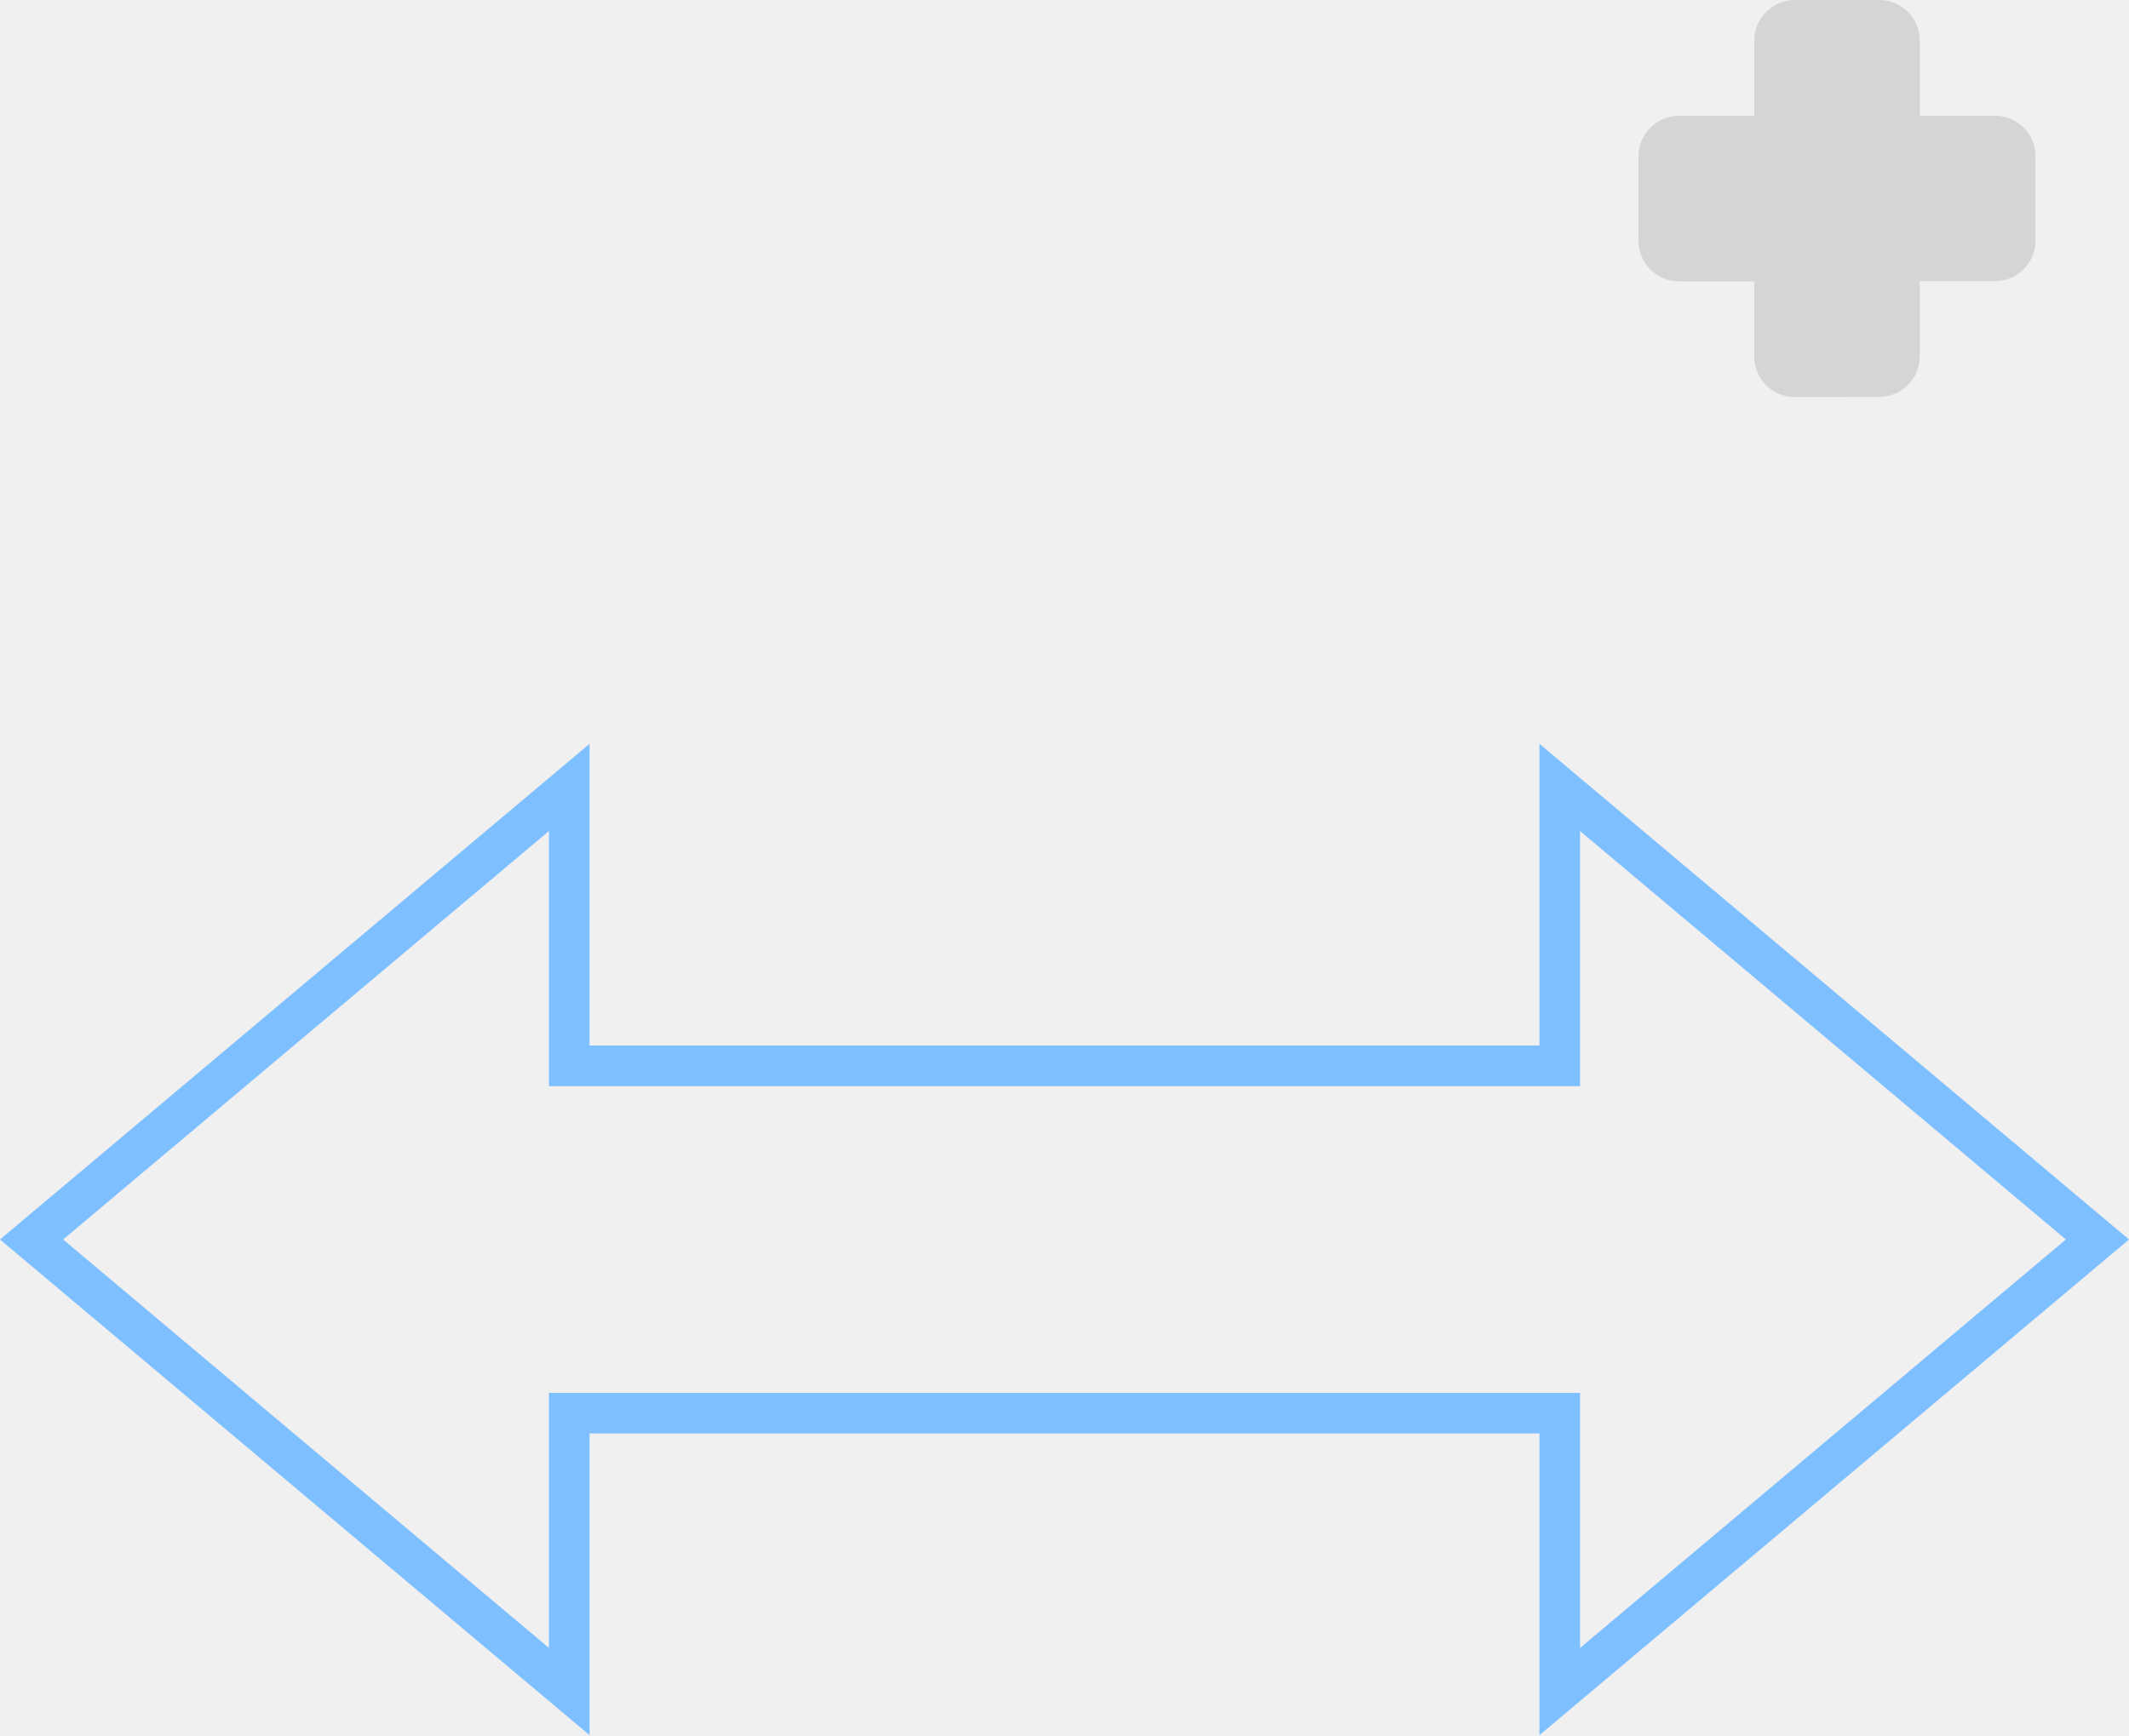
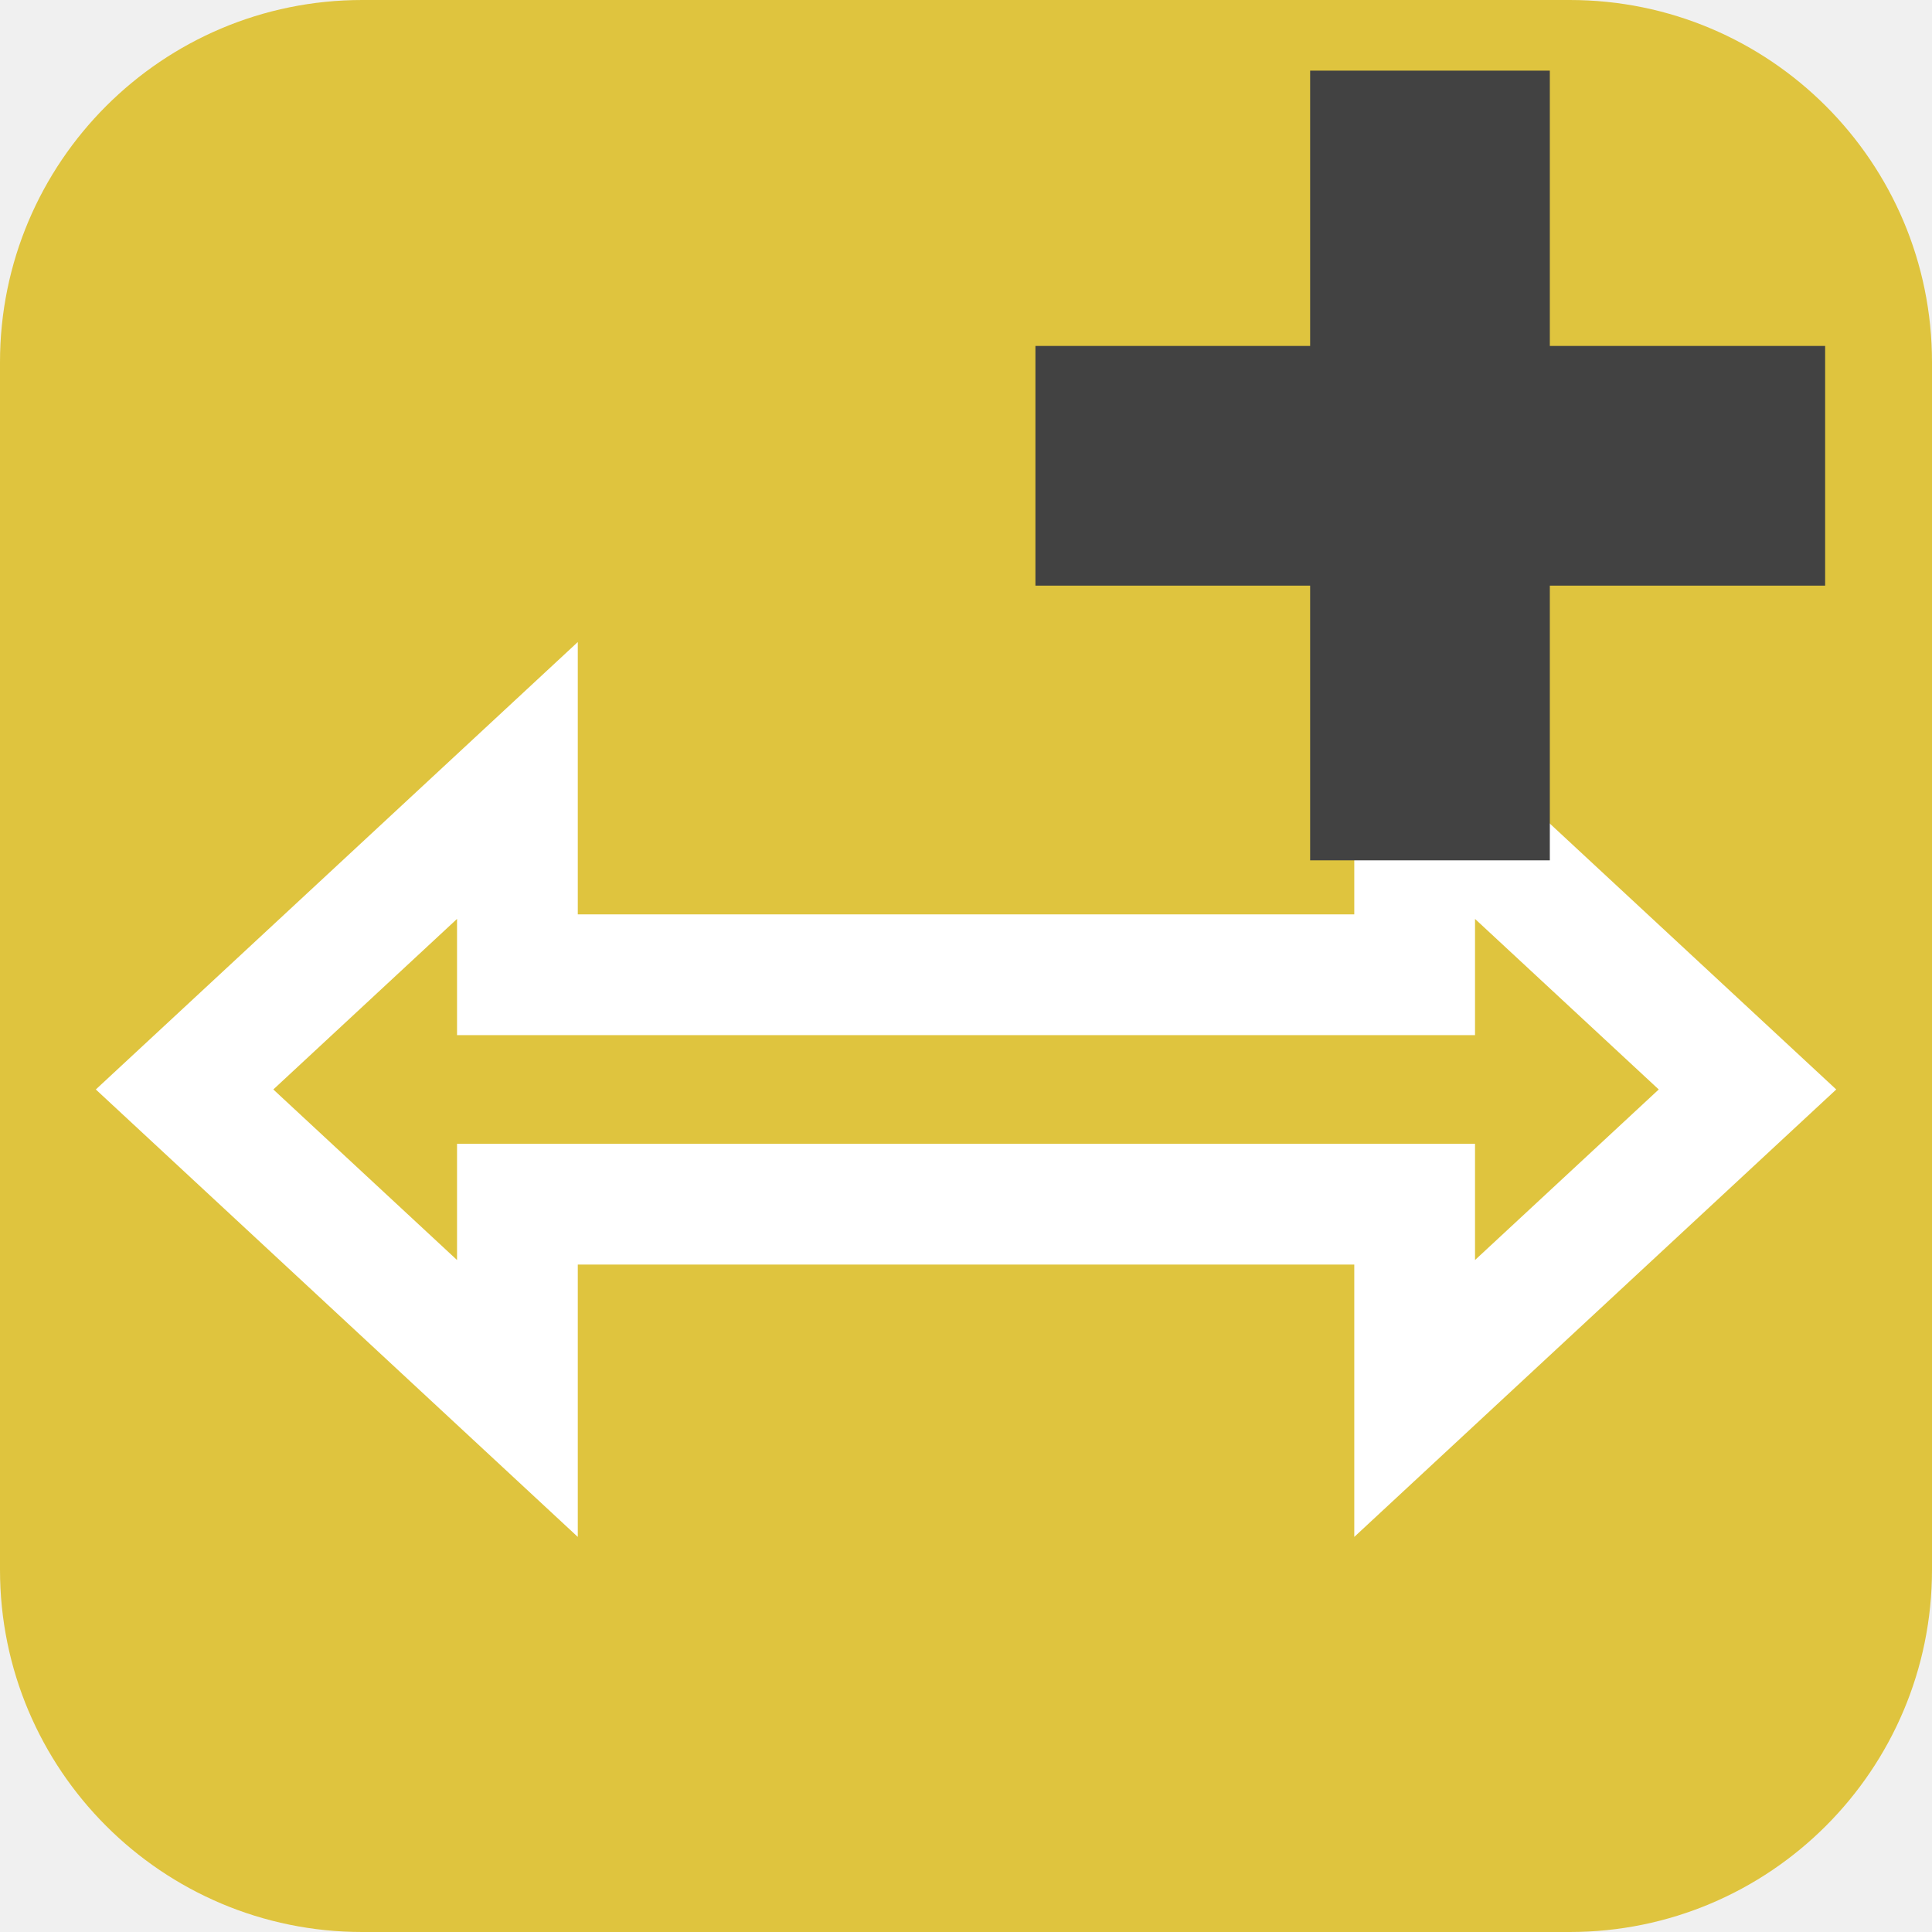
- <svg xmlns="http://www.w3.org/2000/svg" width="104.827" height="85.455" viewBox="0 0 104.827 85.455">
-   <g transform="translate(-294.5 -306.001)">
-     <g transform="translate(294.5 342.634)" fill="none">
-       <path d="M75.8,33.963H29.029V48.822L0,24.411,29.029,0V14.859H75.8V0l29.029,24.411L75.8,48.822Z" stroke="none" />
-       <path d="M 77.798 44.527 L 101.719 24.411 L 77.798 4.295 L 77.798 16.859 L 27.029 16.859 L 27.029 4.295 L 3.108 24.411 L 27.029 44.527 L 27.029 31.963 L 77.798 31.963 L 77.798 44.527 M 75.798 48.822 L 75.798 33.963 L 29.029 33.963 L 29.029 48.822 L 6.497896720247809e-06 24.411 L 29.029 -2.629206619531033e-06 L 29.029 14.859 L 75.798 14.859 L 75.798 -2.629206619531033e-06 L 104.827 24.411 L 75.798 48.822 Z" stroke="none" fill="#7ebfff" />
+ <svg xmlns="http://www.w3.org/2000/svg" width="32" height="32" viewBox="0 0 32 32">
+   <g transform="translate(-336 -295)">
+     <rect width="32" height="32" rx="6" transform="translate(336 295)" fill="#dfc43e" />
+     <g transform="translate(337.587 305.634)" fill="none">
+       <path d="M20.844,10.311H7.983v4.511L0,7.411,7.983,0V4.511H20.844V0l7.983,7.411-7.983,7.411Z" stroke="none" />
+       <path d="M 22.844 10.236 L 25.887 7.411 L 22.844 4.586 L 22.844 6.511 L 5.983 6.511 L 5.983 4.586 L 2.94 7.411 L 5.983 10.236 L 5.983 8.311 L 22.844 8.311 L 22.844 10.236 M 20.844 14.822 L 20.844 10.311 L 7.983 10.311 L 7.983 14.822 L 1.596069267861822e-07 7.411 L 7.983 -2.921600298577687e-06 L 7.983 4.511 L 20.844 4.511 L 20.844 -2.921600298577687e-06 L 28.827 7.411 L 20.844 14.822 Z" stroke="none" fill="#fff" />
    </g>
-     <path d="M7.7,19.559a2,2,0,0,1-2-2v-3.7H2a2,2,0,0,1-2-2V7.7a2,2,0,0,1,2-2H5.7V2a2,2,0,0,1,2-2h4.149a2,2,0,0,1,2,2v3.7h3.7a2,2,0,0,1,2,2v4.15a2,2,0,0,1-2,2h-3.7v3.7a2,2,0,0,1-2,2Z" transform="translate(375.176 306)" fill="#d5d5d5" />
+     <rect width="3.97" height="13.08" transform="translate(357.7 296.17)" fill="#424242" />
+     <rect width="3.97" height="13.08" transform="translate(366.23 300.73) rotate(90)" fill="#424242" />
  </g>
</svg>
